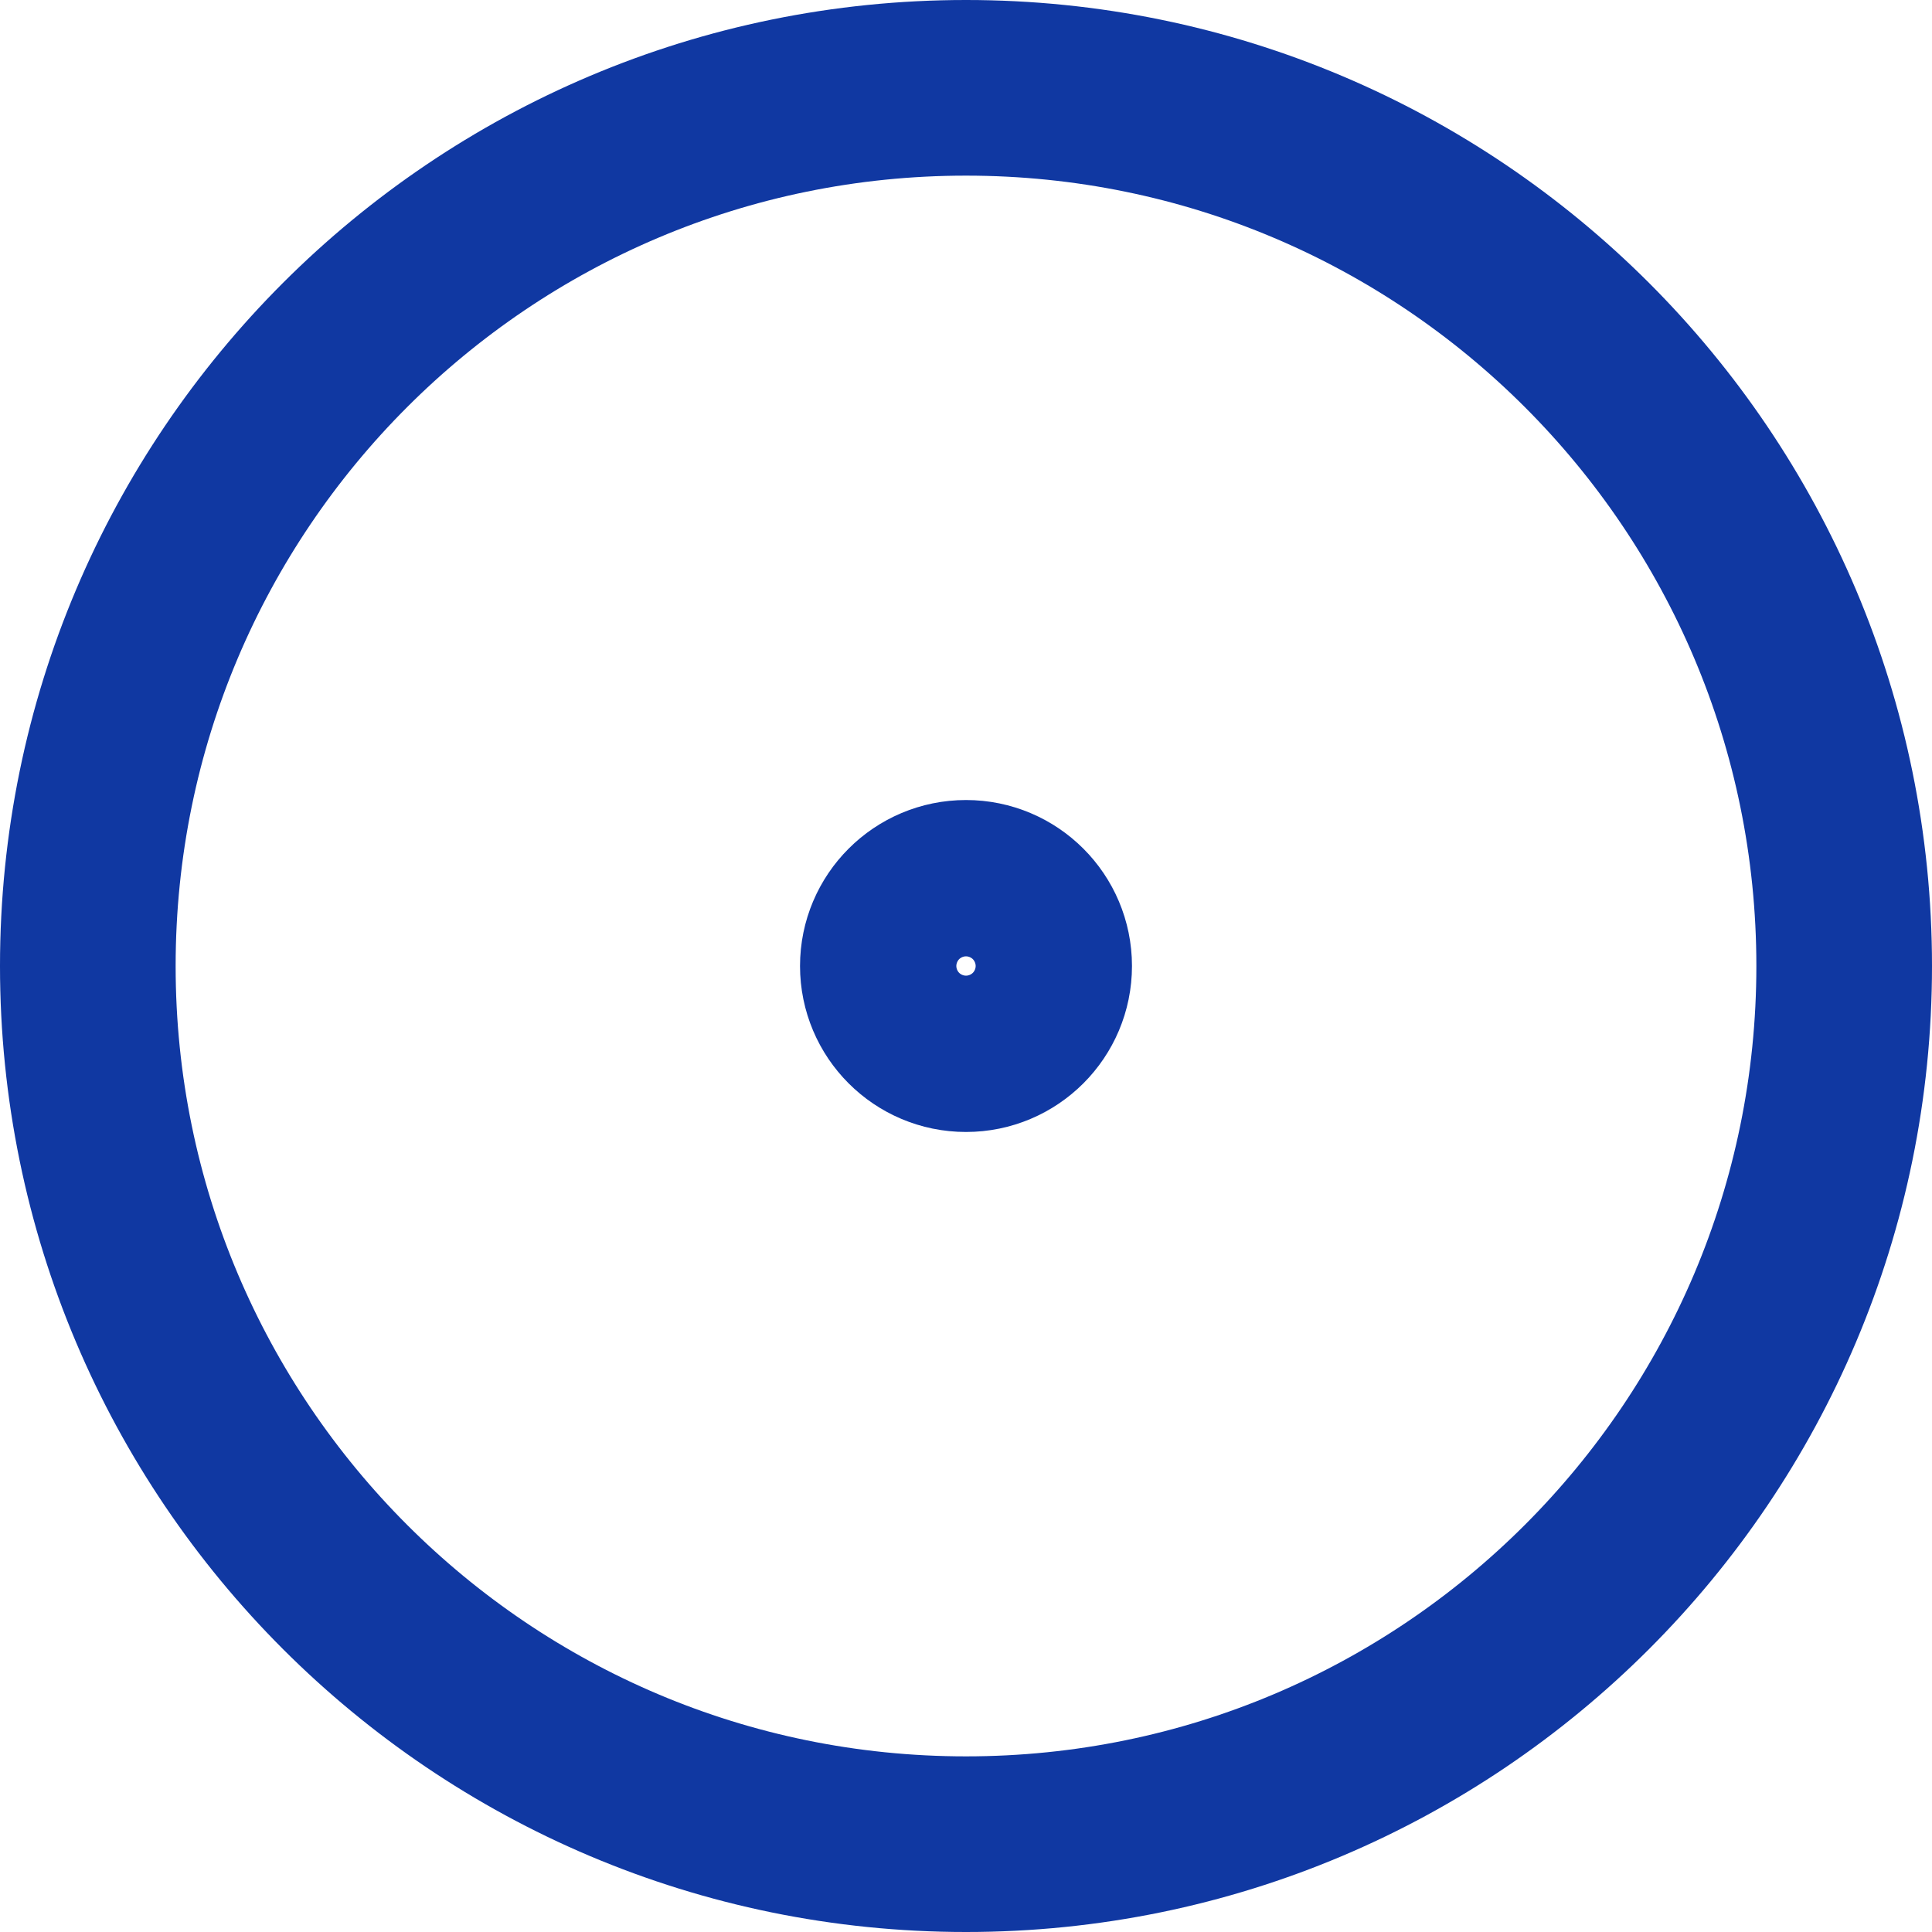
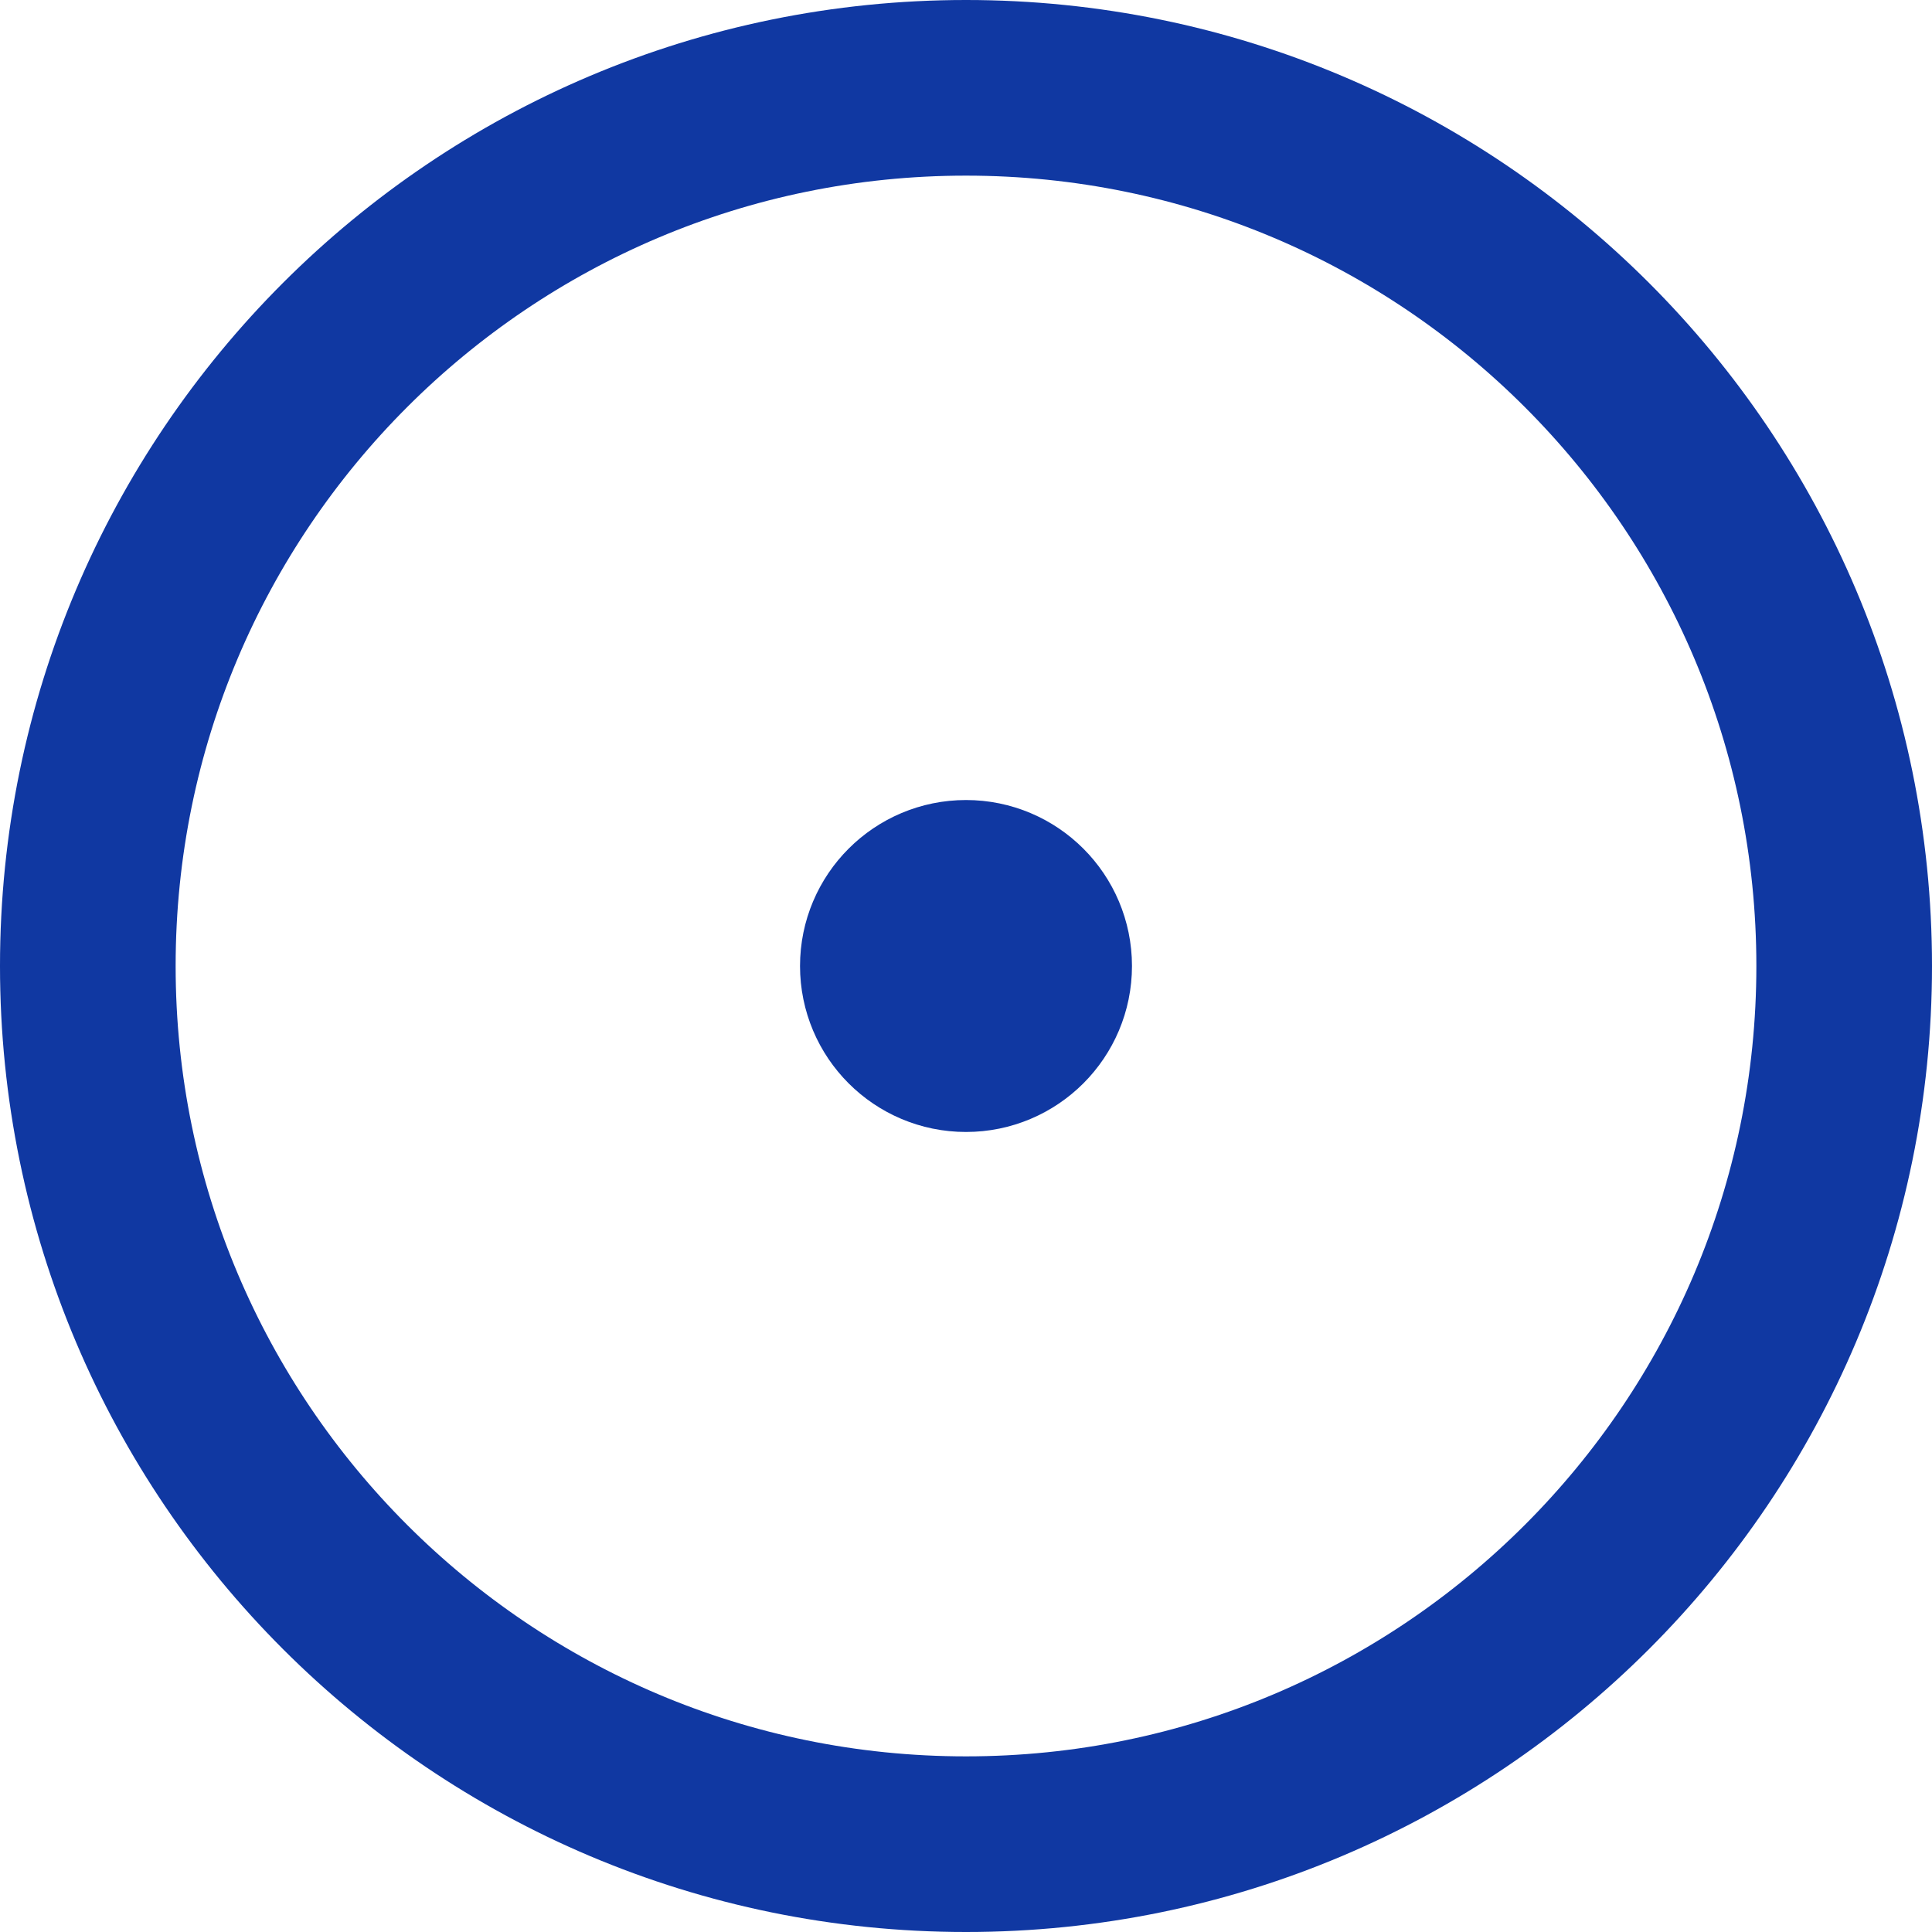
<svg xmlns="http://www.w3.org/2000/svg" id="Capa_2" data-name="Capa 2" viewBox="0 0 44 44">
  <defs>
    <style>
      .cls-1 {
        fill: none;
+       }
+ 
+       .cls-1, .cls-2 {
        stroke: #1038a2;
        stroke-linecap: round;
        stroke-linejoin: round;
        stroke-width: 4px;
+       }
+ 
+       .cls-2 {
+         fill: #1038a2;
      }
    </style>
  </defs>
  <g id="iconos">
    <g id="sol">
      <circle class="cls-1" cx="22" cy="22" r="20" />
-       <circle class="cls-1" cx="22" cy="22" r="1.78" />
+       <circle class="cls-2" cx="22" cy="22" r="1.78" />
    </g>
  </g>
</svg>
